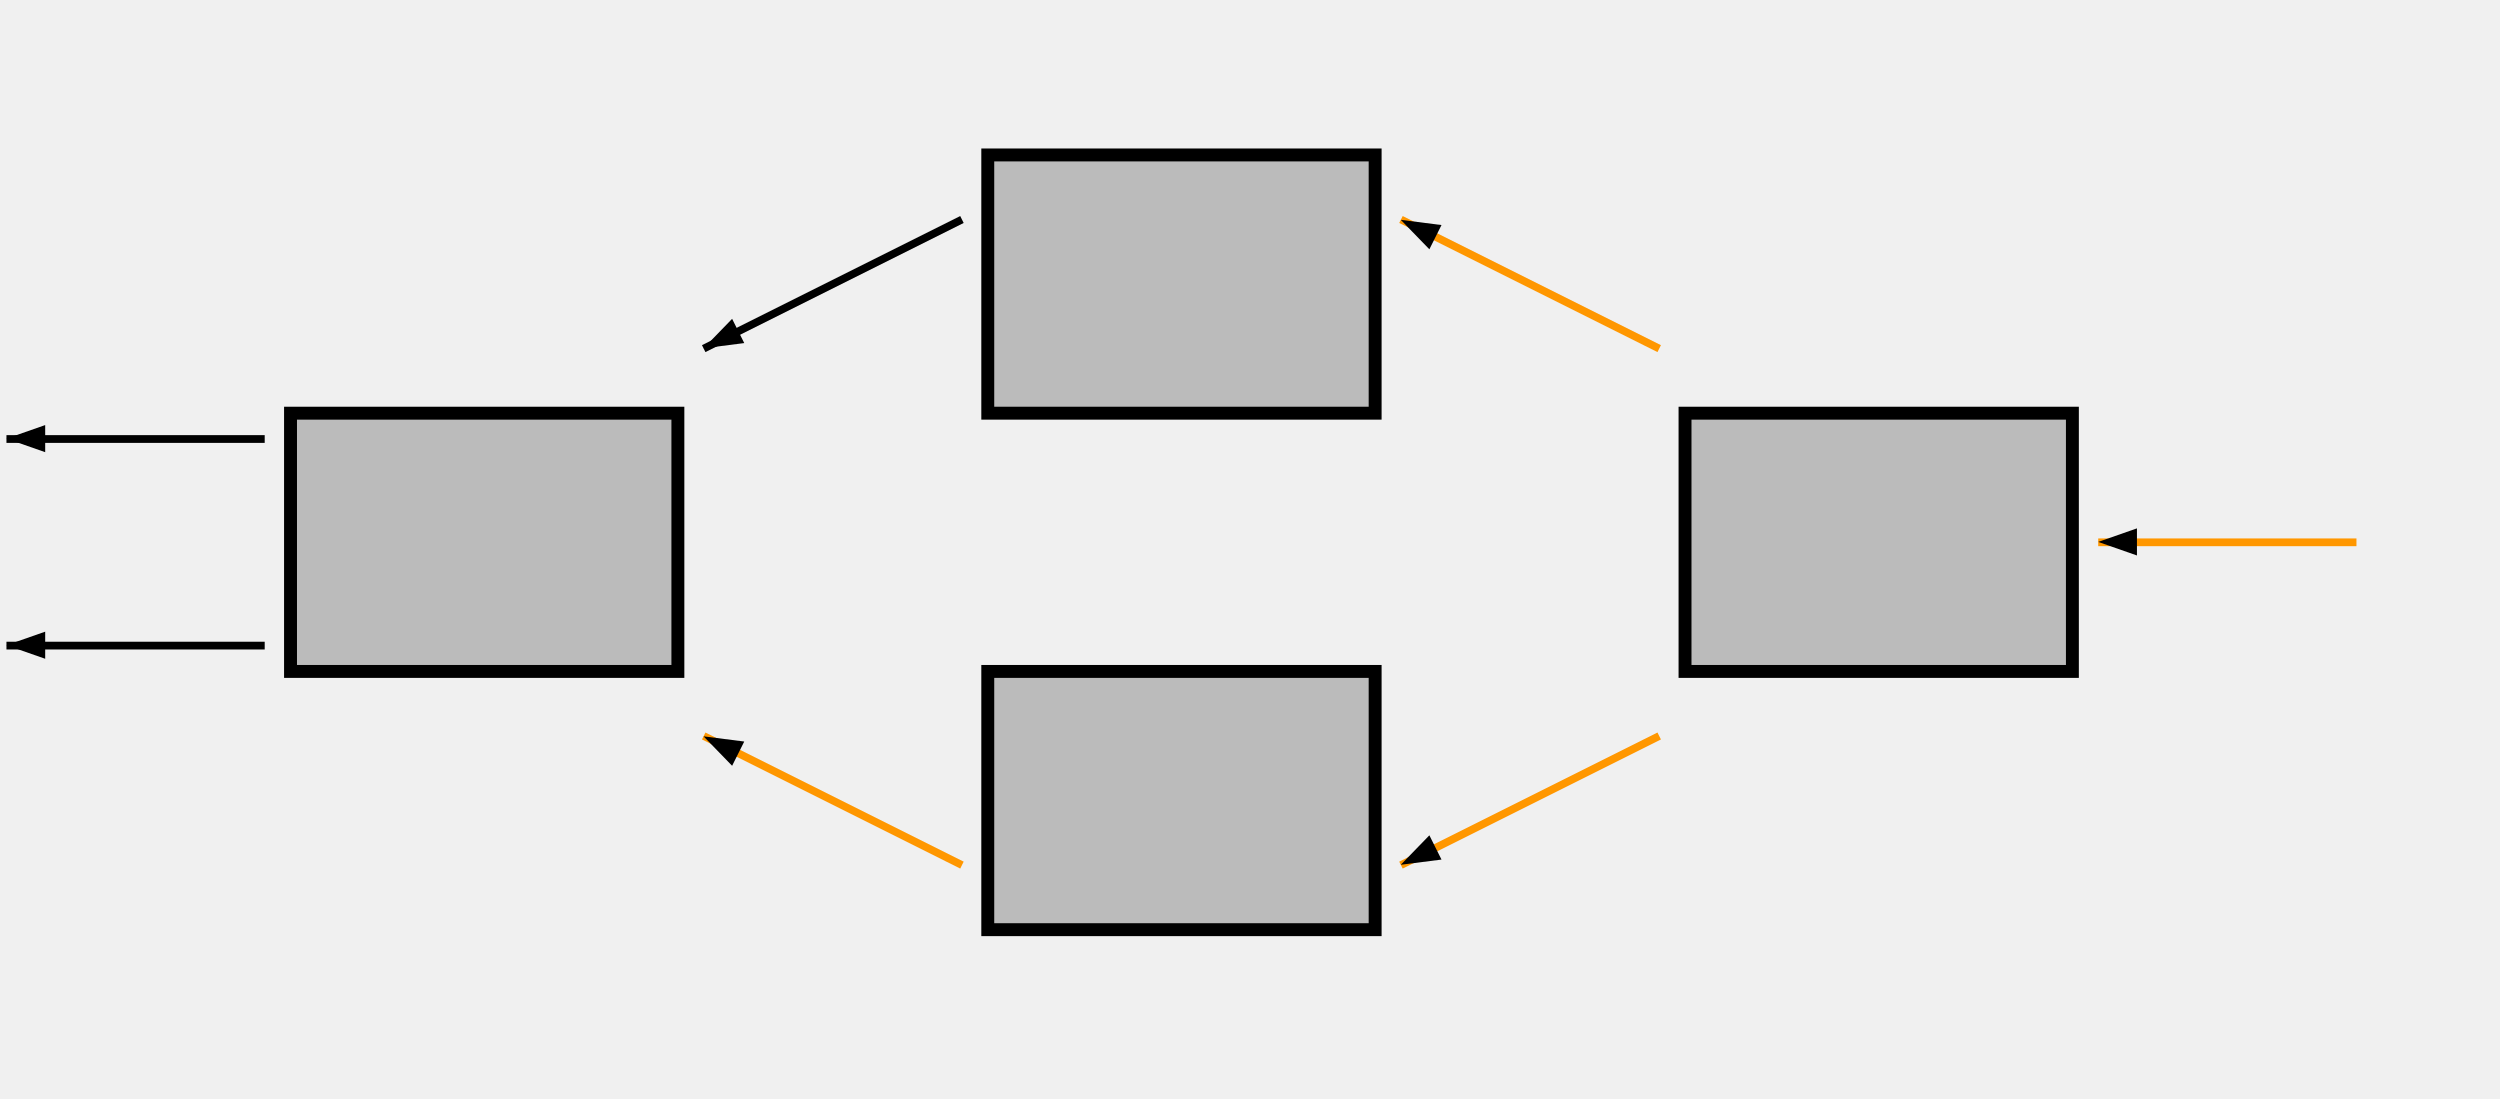
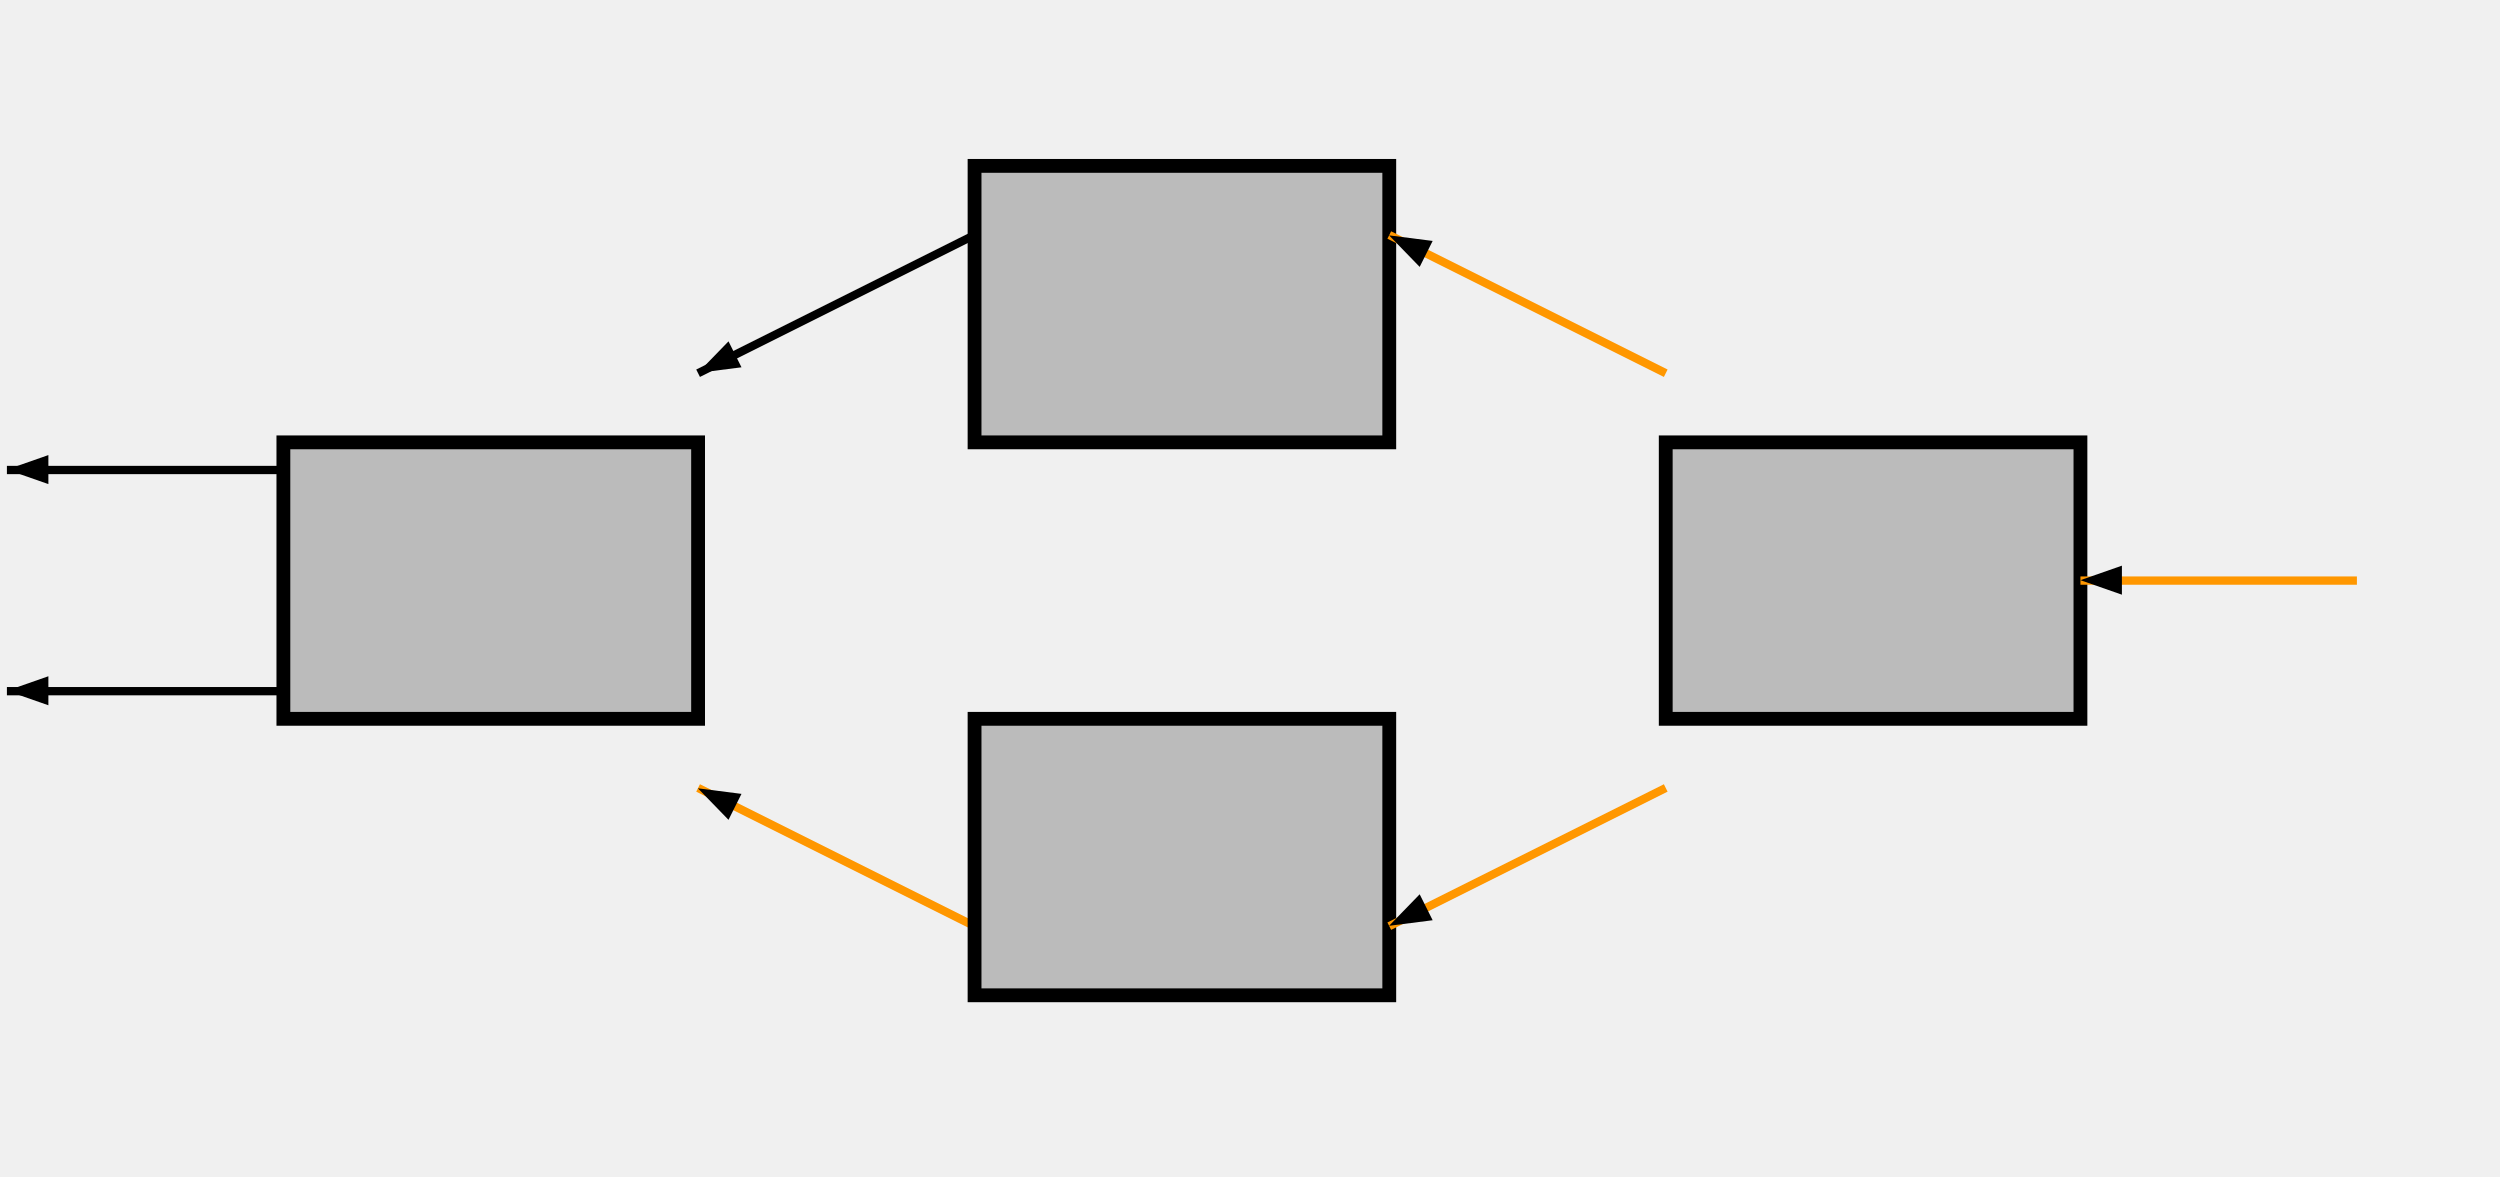
- <svg xmlns="http://www.w3.org/2000/svg" baseProfile="full" height="200" version="1.1" width="455">
+ <svg xmlns="http://www.w3.org/2000/svg" baseProfile="full" height="200" version="1.1" width="425">
  <defs>
    <marker id="arrow" markerHeight="3.5" markerWidth="5" orient="auto" refX="5.0" refY="1.7">
      <polygon points="0,0 5,1.75 0,3.5" />
    </marker>
  </defs>
  <g style="fill:white; stroke: black; stroke-width: 0.01;" transform="scale(47.0) translate(0.525 2.1)">
    <g>
      <g>
        <g>
          <g>
            <g transform="translate(-0.0 0.4)">
              <g transform="scale(1 -1)">
                <g transform="scale(-1 1)">
                  <g>
                    <g>
                      <g>
                        <g transform="translate(0 -0.2)">
                          <g>
                            <g>
-                               <g style="stroke: #ffffff;">
-                                 <g style="fill: #000000;">
-                                   <g style=";" transform="scale(1)">
-                                     <text style="text-align:center; dominant-baseline:middle;&#10;                      font-family:sans-serif; font-weight: bold;&#10;                      font-size:0.3px" transform="translate(-0.0, 0)" />
-                                   </g>
-                                 </g>
+                               <g style="fill: #000000;stroke: #ffffff;" transform="scale(1)">
+                                 <text style="text-align:center; dominant-baseline:middle;&#10;                      font-family:sans-serif; font-weight: bold;&#10;                      font-size:0.3px" transform="translate(-0.0, 0)" />
                              </g>
                              <g />
                            </g>
                            <g />
                          </g>
                        </g>
                        <g transform="translate(-0.5 -0.0)">
-                           <g style="stroke-width: 0.03;">
-                             <g style=";" transform="scale(1)">
-                               <polyline marker-end="url(#arrow)" points="0,0 1,0" />
-                             </g>
+                           <g style="stroke-width: 0.03;" transform="scale(1)">
+                             <polyline marker-end="url(#arrow)" points="0,0 1,0" />
                          </g>
                        </g>
                      </g>
                      <g transform="translate(0 0.2)">
                        <g>
                          <g>
-                             <g style="stroke: #ffffff;">
-                               <g style="fill: #000000;">
-                                 <g style=";" transform="scale(1)">
-                                   <text style="text-align:center; dominant-baseline:middle;&#10;                      font-family:sans-serif; font-weight: bold;&#10;                      font-size:0.3px" transform="translate(-0.0, 0)" />
-                                 </g>
-                               </g>
+                             <g style="fill: #000000;stroke: #ffffff;" transform="scale(1)">
+                               <text style="text-align:center; dominant-baseline:middle;&#10;                      font-family:sans-serif; font-weight: bold;&#10;                      font-size:0.3px" transform="translate(-0.0, 0)" />
                            </g>
                            <g />
                          </g>
                          <g />
                        </g>
                      </g>
                    </g>
                    <g transform="translate(0 0.8)">
                      <g>
                        <g>
                          <g transform="translate(0 -0.2)">
                            <g>
                              <g>
-                                 <g style="stroke: #ffffff;">
-                                   <g style="fill: #000000;">
-                                     <g style=";" transform="scale(1)">
-                                       <text style="text-align:center; dominant-baseline:middle;&#10;                      font-family:sans-serif; font-weight: bold;&#10;                      font-size:0.3px" transform="translate(-0.0, 0)" />
-                                     </g>
-                                   </g>
+                                 <g style="fill: #000000;stroke: #ffffff;" transform="scale(1)">
+                                   <text style="text-align:center; dominant-baseline:middle;&#10;                      font-family:sans-serif; font-weight: bold;&#10;                      font-size:0.3px" transform="translate(-0.0, 0)" />
                                </g>
                                <g />
                              </g>
                              <g />
                            </g>
                          </g>
                          <g transform="translate(-0.5 -0.0)">
-                             <g style="stroke-width: 0.03;">
-                               <g style=";" transform="scale(1)">
-                                 <polyline marker-end="url(#arrow)" points="0,0 1,0" />
-                               </g>
+                             <g style="stroke-width: 0.03;" transform="scale(1)">
+                               <polyline marker-end="url(#arrow)" points="0,0 1,0" />
                            </g>
                          </g>
                        </g>
                        <g transform="translate(0 0.2)">
                          <g>
                            <g>
-                               <g style="stroke: #ffffff;">
-                                 <g style="fill: #000000;">
-                                   <g style=";" transform="scale(1)">
-                                     <text style="text-align:center; dominant-baseline:middle;&#10;                      font-family:sans-serif; font-weight: bold;&#10;                      font-size:0.3px" transform="translate(-0.0, 0)" />
-                                   </g>
-                                 </g>
-                               </g>
-                               <g />
-                             </g>
-                             <g />
-                           </g>
-                         </g>
-                       </g>
-                     </g>
-                   </g>
-                 </g>
-               </g>
-             </g>
-             <g transform="translate(1.35 0)">
+                               <g style="fill: #000000;stroke: #ffffff;" transform="scale(1)">
+                                 <text style="text-align:center; dominant-baseline:middle;&#10;                      font-family:sans-serif; font-weight: bold;&#10;                      font-size:0.3px" transform="translate(-0.0, 0)" />
+                               </g>
+                               <g />
+                             </g>
+                             <g />
+                           </g>
+                         </g>
+                       </g>
+                     </g>
+                   </g>
+                 </g>
+               </g>
+             </g>
+             <g transform="translate(1.25 0)">
              <g transform="translate(-0.0 -0.0)">
                <g>
                  <g>
-                     <g>
-                       <g>
-                         <g style="fill: #bbbbbb;">
-                           <g style="stroke-width: 0.05;">
-                             <g style=";" transform="scale(1)">
-                               <rect height="1" width="1.5" x="-0.75" y="-0.5" />
-                             </g>
-                           </g>
-                         </g>
-                         <g />
-                       </g>
-                       <g />
+                     <g style="fill: #bbbbbb;stroke-width: 0.05;" transform="scale(1)">
+                       <rect height="1" width="1.5" x="-0.75" y="-0.5" />
                    </g>
                    <g />
                  </g>
                  <g />
                </g>
              </g>
            </g>
          </g>
-           <g transform="translate(4.05 0)">
-             <g transform="translate(-1.35 -1.0)">
+           <g transform="translate(3.75 0)">
+             <g transform="translate(-1.25 -1.0)">
              <g>
                <g>
                  <g>
                    <g transform="scale(1 -1)">
                      <g transform="scale(-1 1)">
                        <g transform="translate(-0.5 0.25)">
-                           <g style="stroke-width: 0.03;">
-                             <g style=";" transform="scale(1)">
-                               <polyline marker-end="url(#arrow)" points="0,0 1,-0.5" />
-                             </g>
-                           </g>
-                         </g>
-                       </g>
-                     </g>
-                     <g transform="translate(1.35 0)">
+                           <g style="stroke-width: 0.03;" transform="scale(1)">
+                             <polyline marker-end="url(#arrow)" points="0,0 1,-0.5" />
+                           </g>
+                         </g>
+                       </g>
+                     </g>
+                     <g transform="translate(1.25 0)">
                      <g transform="translate(-0.0 -0.0)">
                        <g>
                          <g>
-                             <g>
-                               <g>
-                                 <g style="fill: #bbbbbb;">
-                                   <g style="stroke-width: 0.05;">
-                                     <g style=";" transform="scale(1)">
-                                       <rect height="1" width="1.5" x="-0.75" y="-0.5" />
-                                     </g>
-                                   </g>
-                                 </g>
-                                 <g />
-                               </g>
-                               <g />
+                             <g style="fill: #bbbbbb;stroke-width: 0.05;" transform="scale(1)">
+                               <rect height="1" width="1.5" x="-0.75" y="-0.5" />
                            </g>
                            <g />
                          </g>
                          <g />
                        </g>
                      </g>
                    </g>
                  </g>
-                   <g transform="translate(2.7 0)">
-                     <g style="stroke: #ff9700;">
+                   <g transform="translate(2.5 0)">
+                     <g transform="scale(1 -1)">
+                       <g transform="scale(-1 1)">
+                         <g transform="scale(1 -1)">
+                           <g transform="translate(-0.5 0.25)">
+                             <g style="stroke: #ff9700;stroke-width: 0.03;" transform="scale(1)">
+                               <polyline marker-end="url(#arrow)" points="0,0 1,-0.5" />
+                             </g>
+                           </g>
+                         </g>
+                       </g>
+                     </g>
+                   </g>
+                 </g>
+                 <g transform="translate(0 2.0)">
+                   <g>
+                     <g>
                      <g transform="scale(1 -1)">
                        <g transform="scale(-1 1)">
                          <g transform="scale(1 -1)">
                            <g transform="translate(-0.5 0.25)">
-                               <g style="stroke-width: 0.03;">
-                                 <g style=";" transform="scale(1)">
-                                   <polyline marker-end="url(#arrow)" points="0,0 1,-0.5" />
-                                 </g>
-                               </g>
-                             </g>
-                           </g>
-                         </g>
-                       </g>
-                     </g>
-                   </g>
-                 </g>
-                 <g transform="translate(0 2.0)">
-                   <g>
-                     <g>
-                       <g style="stroke: #ff9700;">
-                         <g transform="scale(1 -1)">
-                           <g transform="scale(-1 1)">
-                             <g transform="scale(1 -1)">
-                               <g transform="translate(-0.5 0.25)">
-                                 <g style="stroke-width: 0.03;">
-                                   <g style=";" transform="scale(1)">
-                                     <polyline marker-end="url(#arrow)" points="0,0 1,-0.5" />
-                                   </g>
-                                 </g>
-                               </g>
-                             </g>
-                           </g>
-                         </g>
-                       </g>
-                       <g transform="translate(1.35 0)">
+                               <g style="stroke: #ff9700;stroke-width: 0.03;" transform="scale(1)">
+                                 <polyline marker-end="url(#arrow)" points="0,0 1,-0.5" />
+                               </g>
+                             </g>
+                           </g>
+                         </g>
+                       </g>
+                       <g transform="translate(1.25 0)">
                        <g transform="translate(-0.0 -0.0)">
                          <g>
                            <g>
-                               <g>
-                                 <g>
-                                   <g style="fill: #bbbbbb;">
-                                     <g style="stroke-width: 0.05;">
-                                       <g style=";" transform="scale(1)">
-                                         <rect height="1" width="1.5" x="-0.75" y="-0.5" />
-                                       </g>
-                                     </g>
-                                   </g>
-                                   <g />
-                                 </g>
-                                 <g />
-                               </g>
-                               <g />
-                             </g>
-                             <g />
-                           </g>
-                         </g>
-                       </g>
-                     </g>
-                     <g transform="translate(2.7 0)">
-                       <g style="stroke: #ff9700;">
-                         <g transform="scale(1 -1)">
-                           <g transform="scale(-1 1)">
-                             <g transform="translate(-0.5 0.25)">
-                               <g style="stroke-width: 0.03;">
-                                 <g style=";" transform="scale(1)">
-                                   <polyline marker-end="url(#arrow)" points="0,0 1,-0.5" />
-                                 </g>
-                               </g>
+                               <g style="fill: #bbbbbb;stroke-width: 0.05;" transform="scale(1)">
+                                 <rect height="1" width="1.5" x="-0.75" y="-0.5" />
+                               </g>
+                               <g />
+                             </g>
+                             <g />
+                           </g>
+                         </g>
+                       </g>
+                     </g>
+                     <g transform="translate(2.5 0)">
+                       <g transform="scale(1 -1)">
+                         <g transform="scale(-1 1)">
+                           <g transform="translate(-0.5 0.25)">
+                             <g style="stroke: #ff9700;stroke-width: 0.03;" transform="scale(1)">
+                               <polyline marker-end="url(#arrow)" points="0,0 1,-0.5" />
                            </g>
                          </g>
                        </g>
                      </g>
                    </g>
                  </g>
                </g>
              </g>
            </g>
          </g>
        </g>
-         <g transform="translate(6.75 0)">
+         <g transform="translate(6.25 0)">
          <g transform="translate(-0.0 -0.0)">
            <g>
              <g>
-                 <g>
-                   <g>
-                     <g style="fill: #bbbbbb;">
-                       <g style="stroke-width: 0.05;">
-                         <g style=";" transform="scale(1)">
-                           <rect height="1" width="1.5" x="-0.75" y="-0.5" />
-                         </g>
-                       </g>
-                     </g>
-                     <g />
-                   </g>
-                   <g />
+                 <g style="fill: #bbbbbb;stroke-width: 0.05;" transform="scale(1)">
+                   <rect height="1" width="1.5" x="-0.75" y="-0.5" />
                </g>
                <g />
              </g>
              <g />
            </g>
          </g>
        </g>
      </g>
-       <g transform="translate(8.1 0)">
-         <g style="stroke: #ff9700;">
-           <g transform="scale(1 -1)">
-             <g transform="scale(-1 1)">
-               <g transform="translate(-0.5 -0.0)">
-                 <g style="stroke-width: 0.03;">
-                   <g style=";" transform="scale(1)">
-                     <polyline marker-end="url(#arrow)" points="0,0 1,0" />
-                   </g>
-                 </g>
+       <g transform="translate(7.5 0)">
+         <g transform="scale(1 -1)">
+           <g transform="scale(-1 1)">
+             <g transform="translate(-0.5 -0.0)">
+               <g style="stroke: #ff9700;stroke-width: 0.03;" transform="scale(1)">
+                 <polyline marker-end="url(#arrow)" points="0,0 1,0" />
              </g>
            </g>
          </g>
        </g>
      </g>
    </g>
  </g>
</svg>
